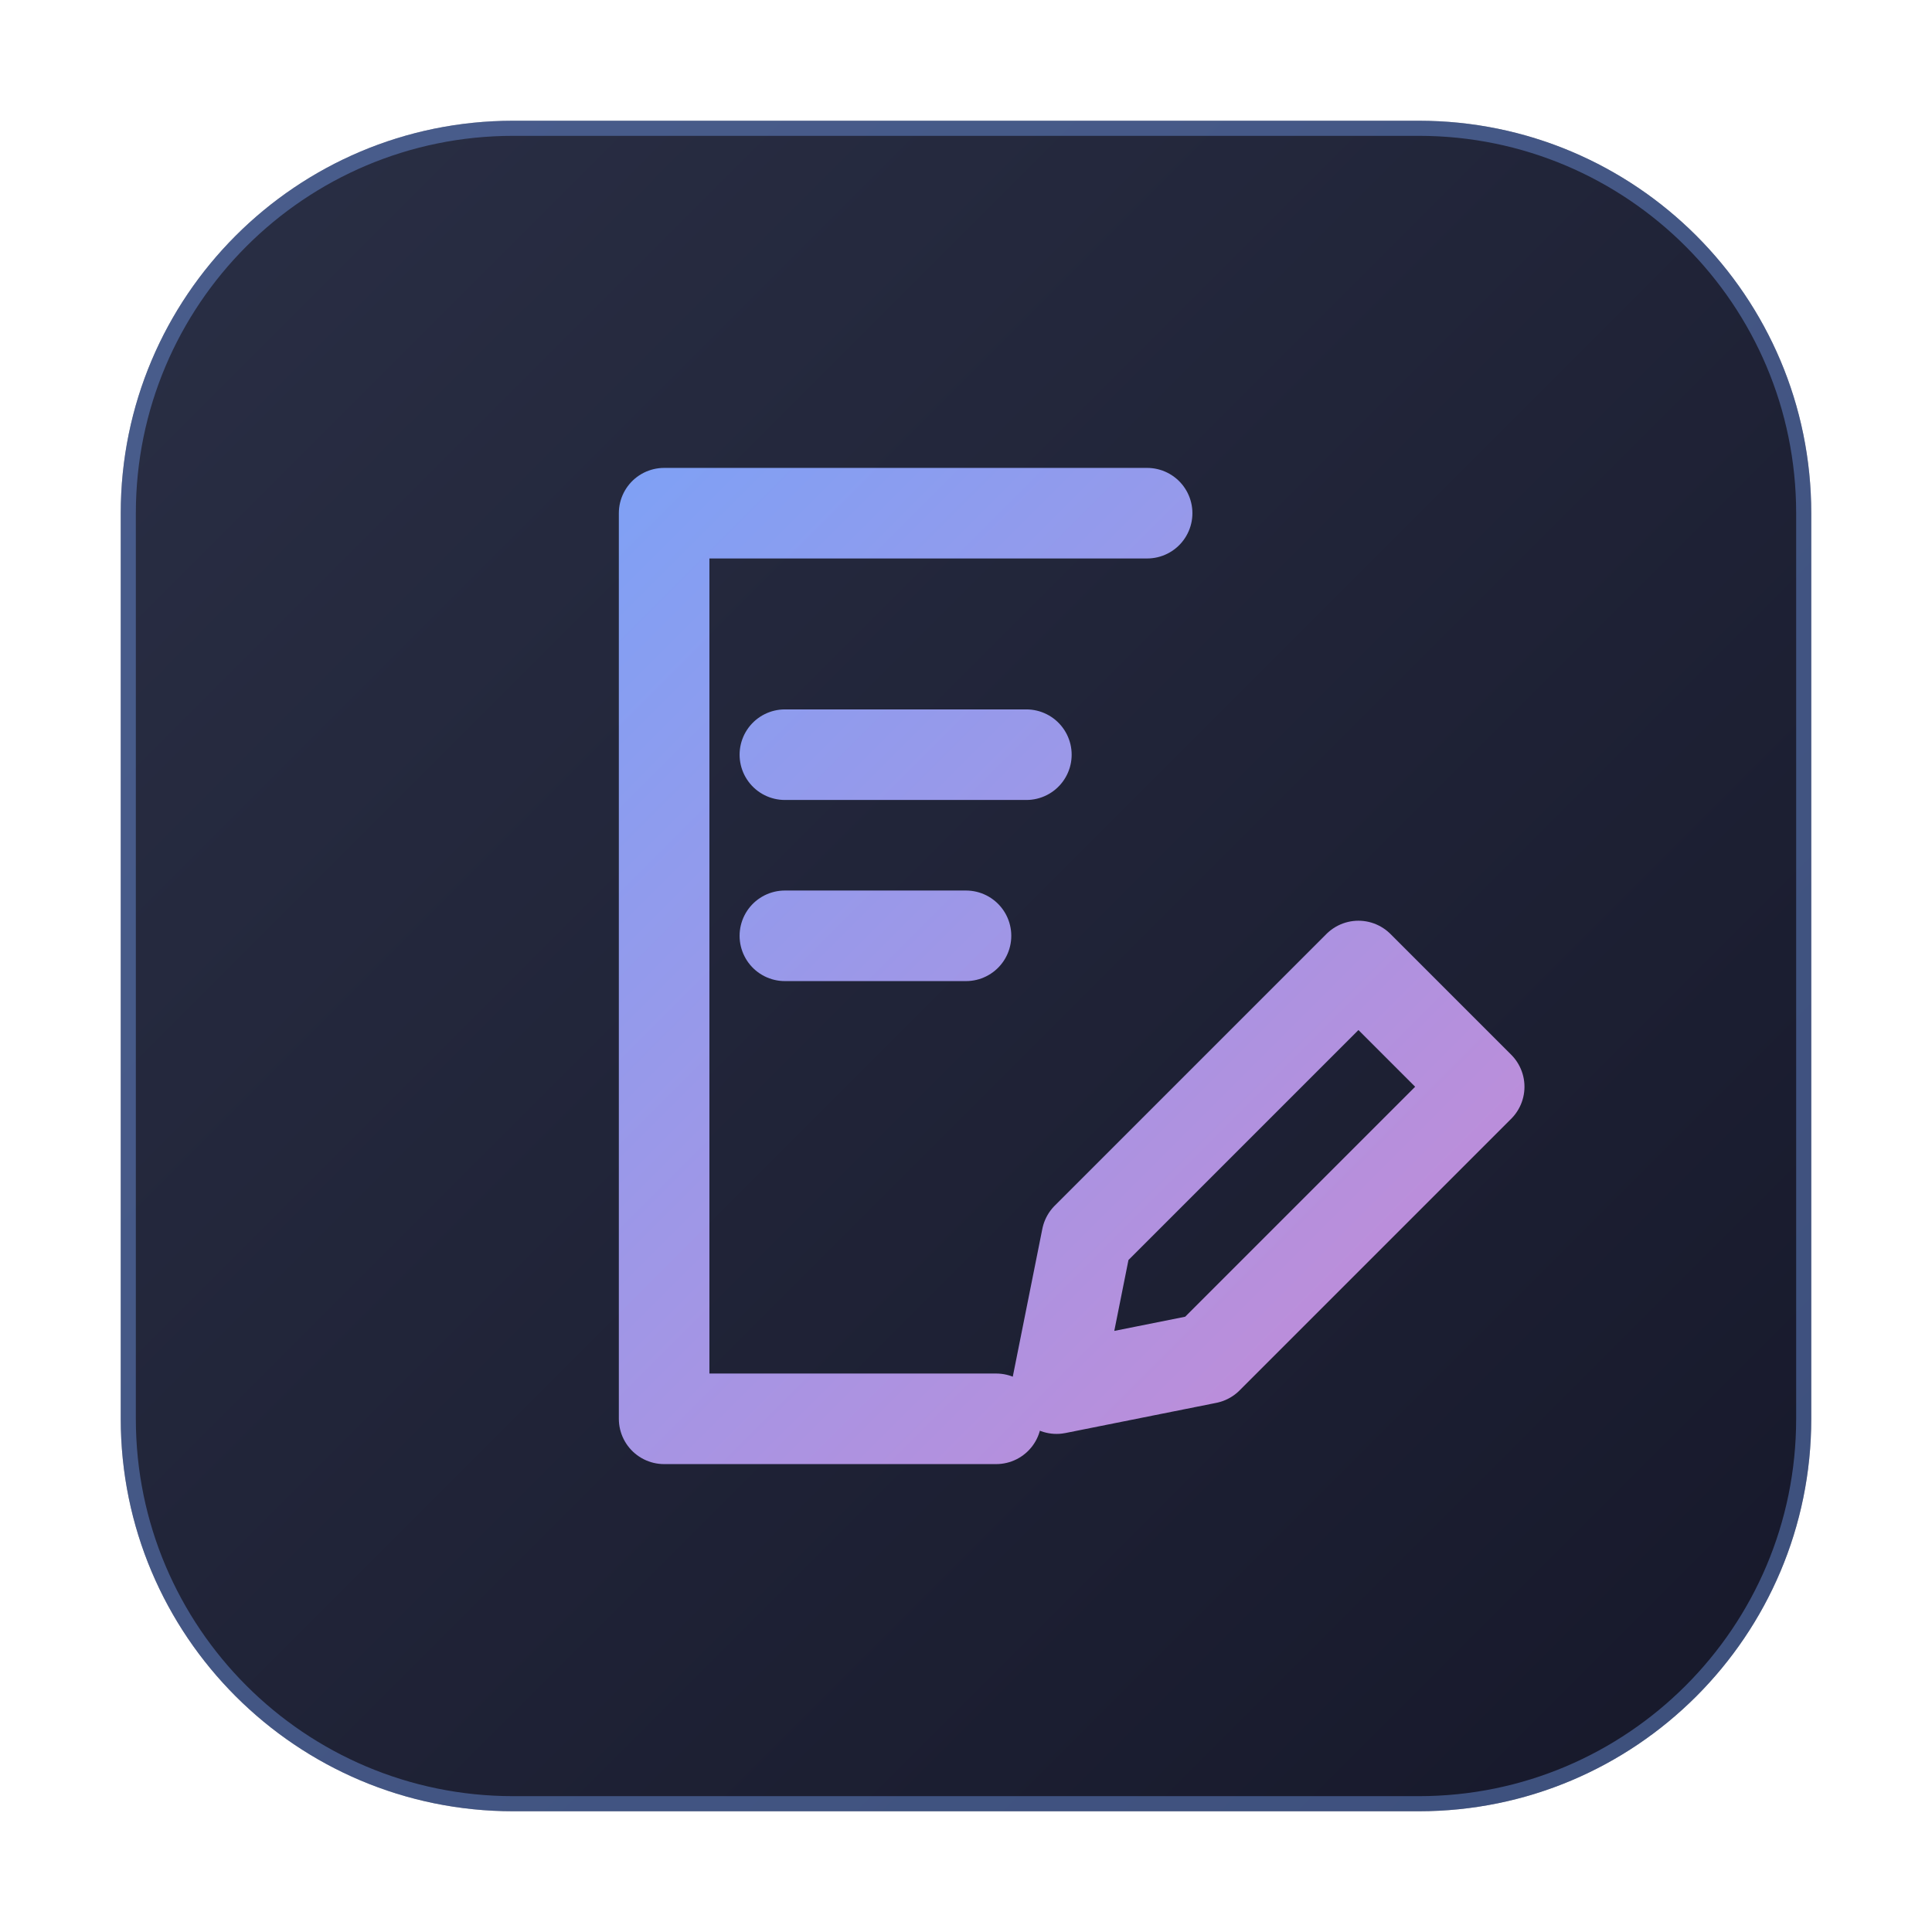
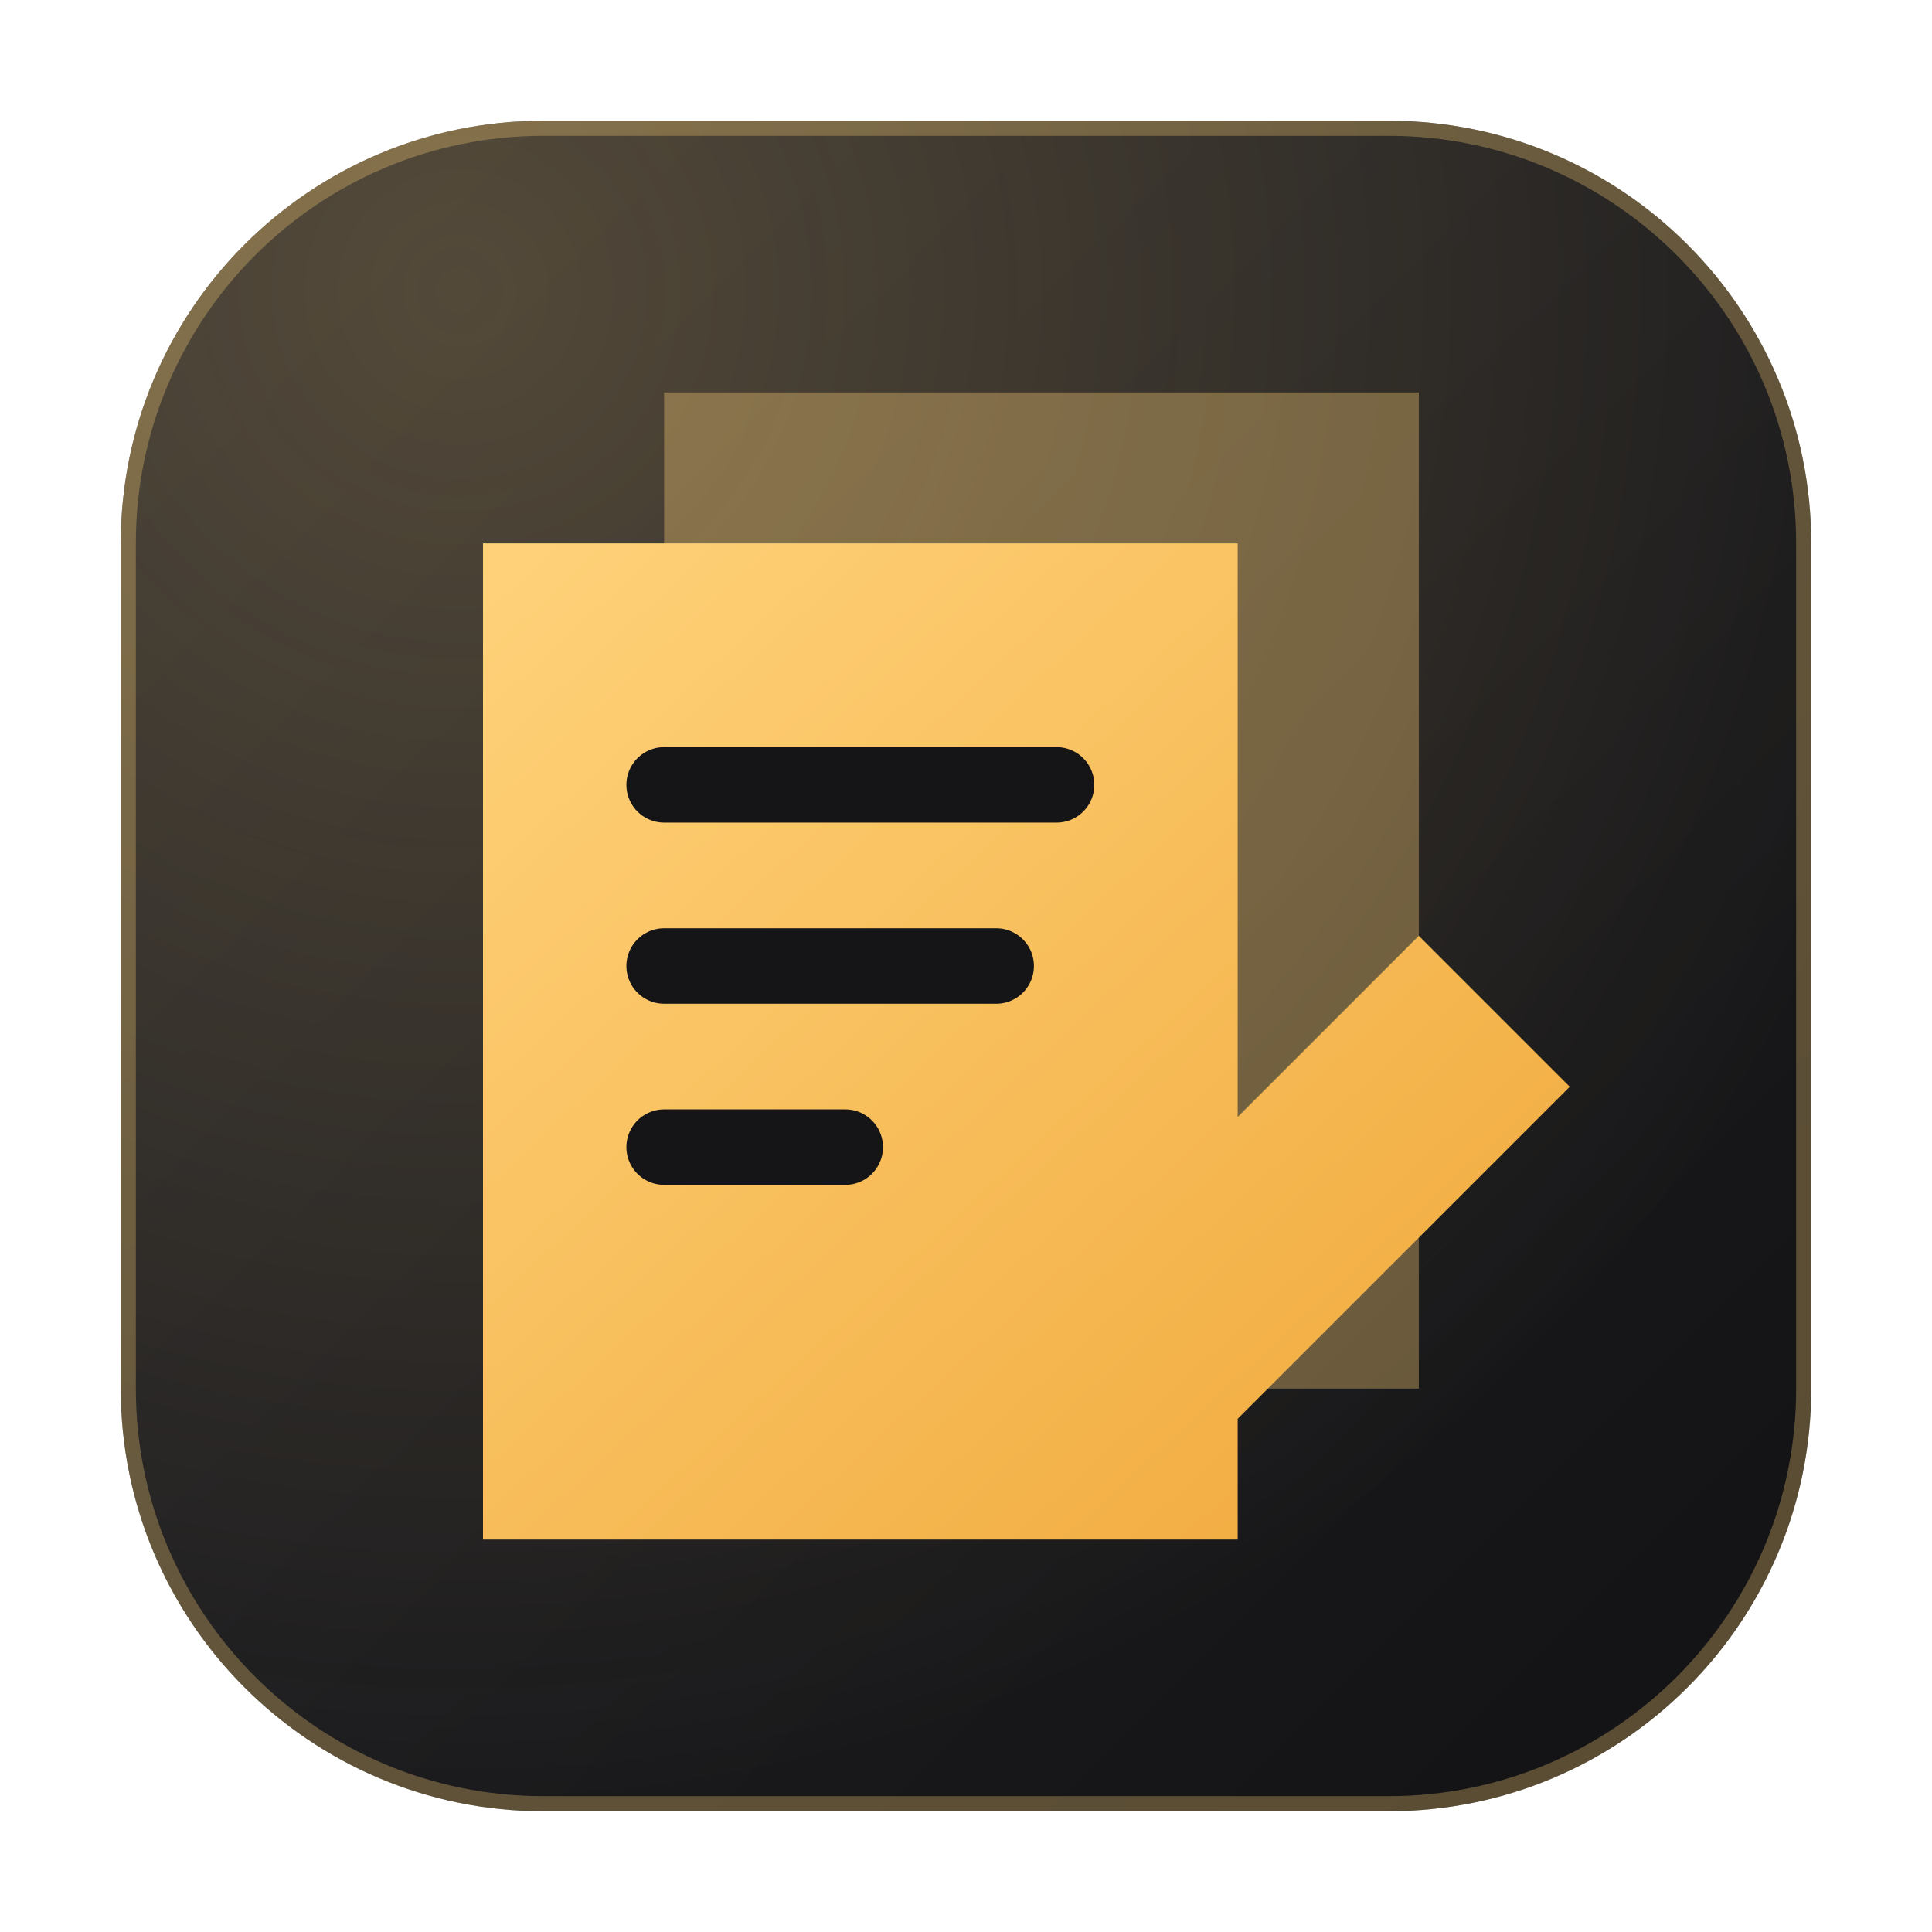
<svg xmlns="http://www.w3.org/2000/svg" width="128" height="128" viewBox="0 0 128 128">
  <defs>
-     <linearGradient id="tile" x1="8" y1="8" x2="120" y2="120" gradientUnits="userSpaceOnUse">
-       <stop offset="0" stop-color="#2a2f45" />
-       <stop offset="1" stop-color="#16182a" />
+     <linearGradient id="tile" x1="0" y1="0" x2="1" y2="1">
+       <stop stop-color="#26262a" />
+       <stop offset="1" stop-color="#121214" />
    </linearGradient>
-     <linearGradient id="ink" x1="32" y1="32" x2="96" y2="96" gradientUnits="userSpaceOnUse">
-       <stop offset="0" stop-color="#7aa2f7" />
-       <stop offset="1" stop-color="#c58bd6" />
+     <radialGradient id="glow" cx=".2" cy=".1" r=".9">
+       <stop stop-color="#ffd27a" stop-opacity=".22" />
+       <stop offset="1" stop-color="#ffd27a" stop-opacity="0" />
+     </radialGradient>
+     <linearGradient id="ink" x1="0" y1="0" x2="1" y2="1">
+       <stop stop-color="#ffd27a" />
+       <stop offset="1" stop-color="#f0a83a" />
    </linearGradient>
  </defs>
-   <rect x="8" y="8" width="112" height="112" rx="26" fill="url(#tile)" />
-   <rect x="8.5" y="8.5" width="111" height="111" rx="25.5" fill="none" stroke="#7aa2f7" stroke-opacity="0.4" />
-   <g fill="none" stroke="url(#ink)" stroke-width="6" stroke-linecap="round" stroke-linejoin="round">
-     <path d="M76 34H44V94H66" />
-     <path d="M52 50H68M52 62H64" />
-     <path d="M70 92L72 82L90 64L98 72L80 90Z" />
-   </g>
+   <rect x="8" y="8" width="112" height="112" rx="28" fill="url(#tile)" />
+   <rect x="8" y="8" width="112" height="112" rx="28" fill="url(#glow)" />
+   <rect x="8.5" y="8.5" width="111" height="111" rx="27.5" fill="none" stroke="#ffd27a" stroke-opacity=".3" />
+   <path d="M44 26H94V92H44Z" fill="#ffd27a" fill-opacity=".35" />
+   <path d="M32 36H82V102H32Z M72 84L94 62L104 72L82 94L68 98Z" fill="url(#ink)" />
+   <path d="M44 52h26M44 64h22M44 76h12" fill="none" stroke="#151517" stroke-width="5" stroke-linecap="round" stroke-linejoin="round" />
</svg>
